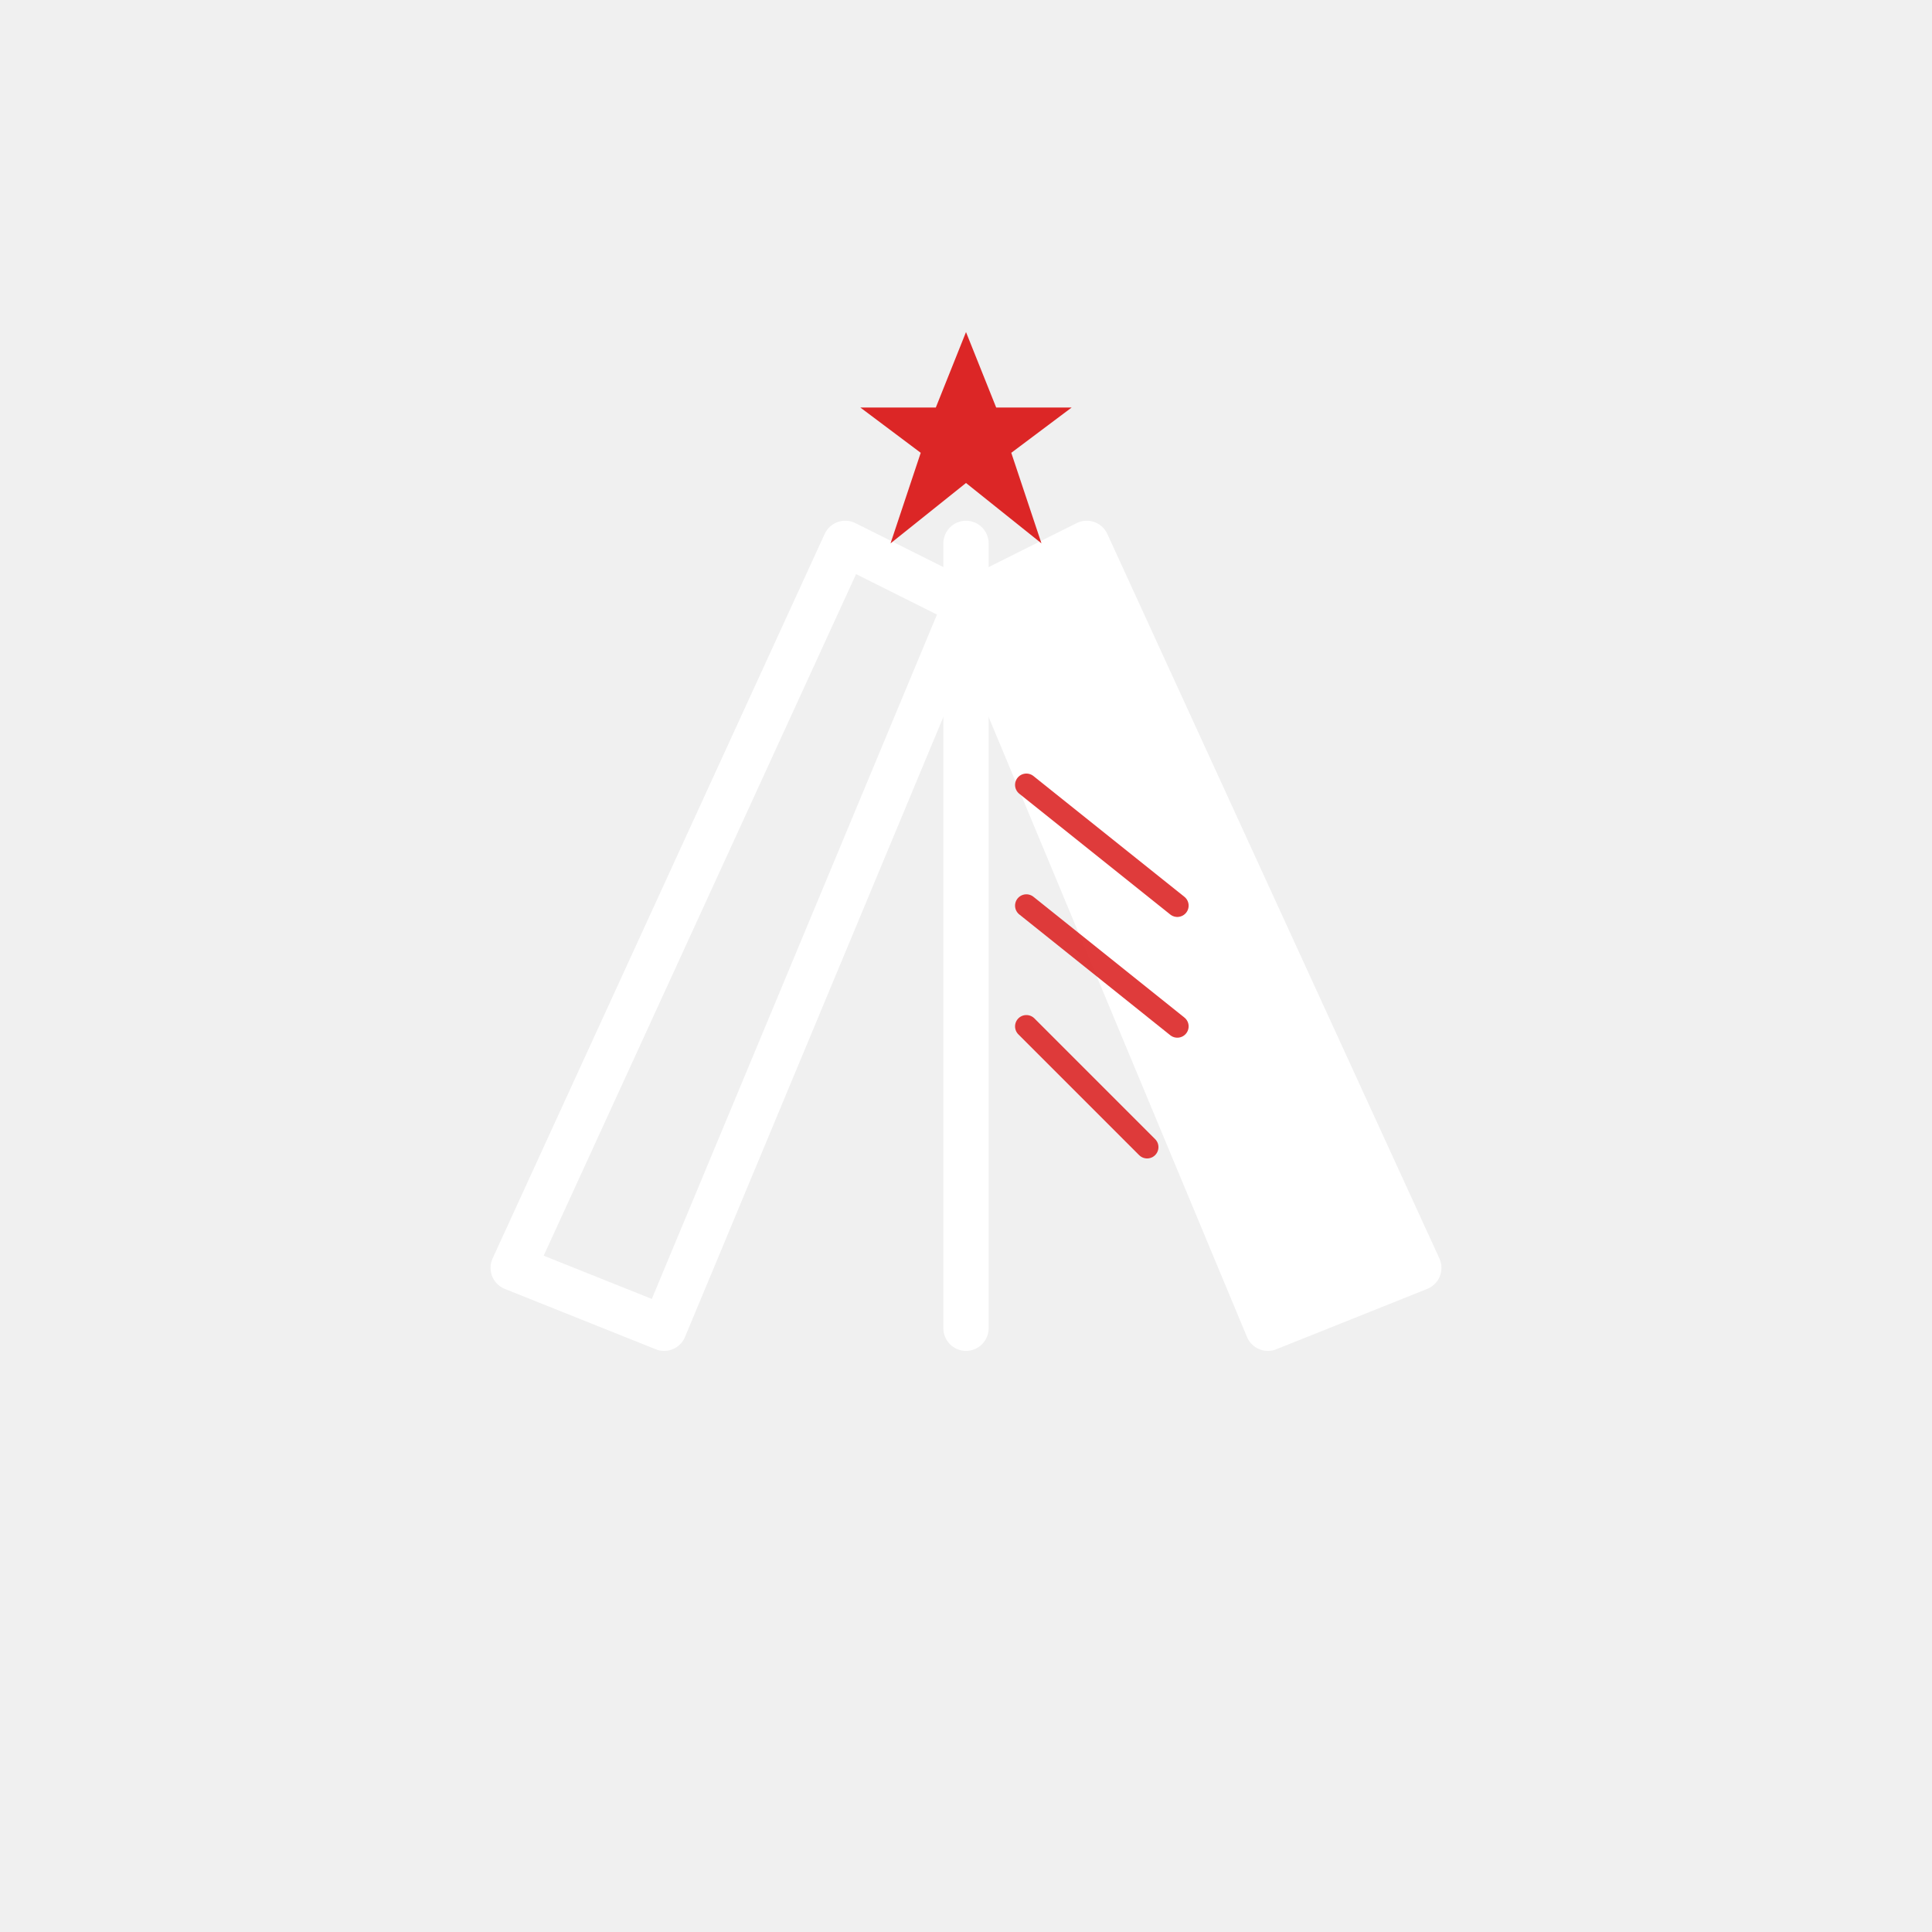
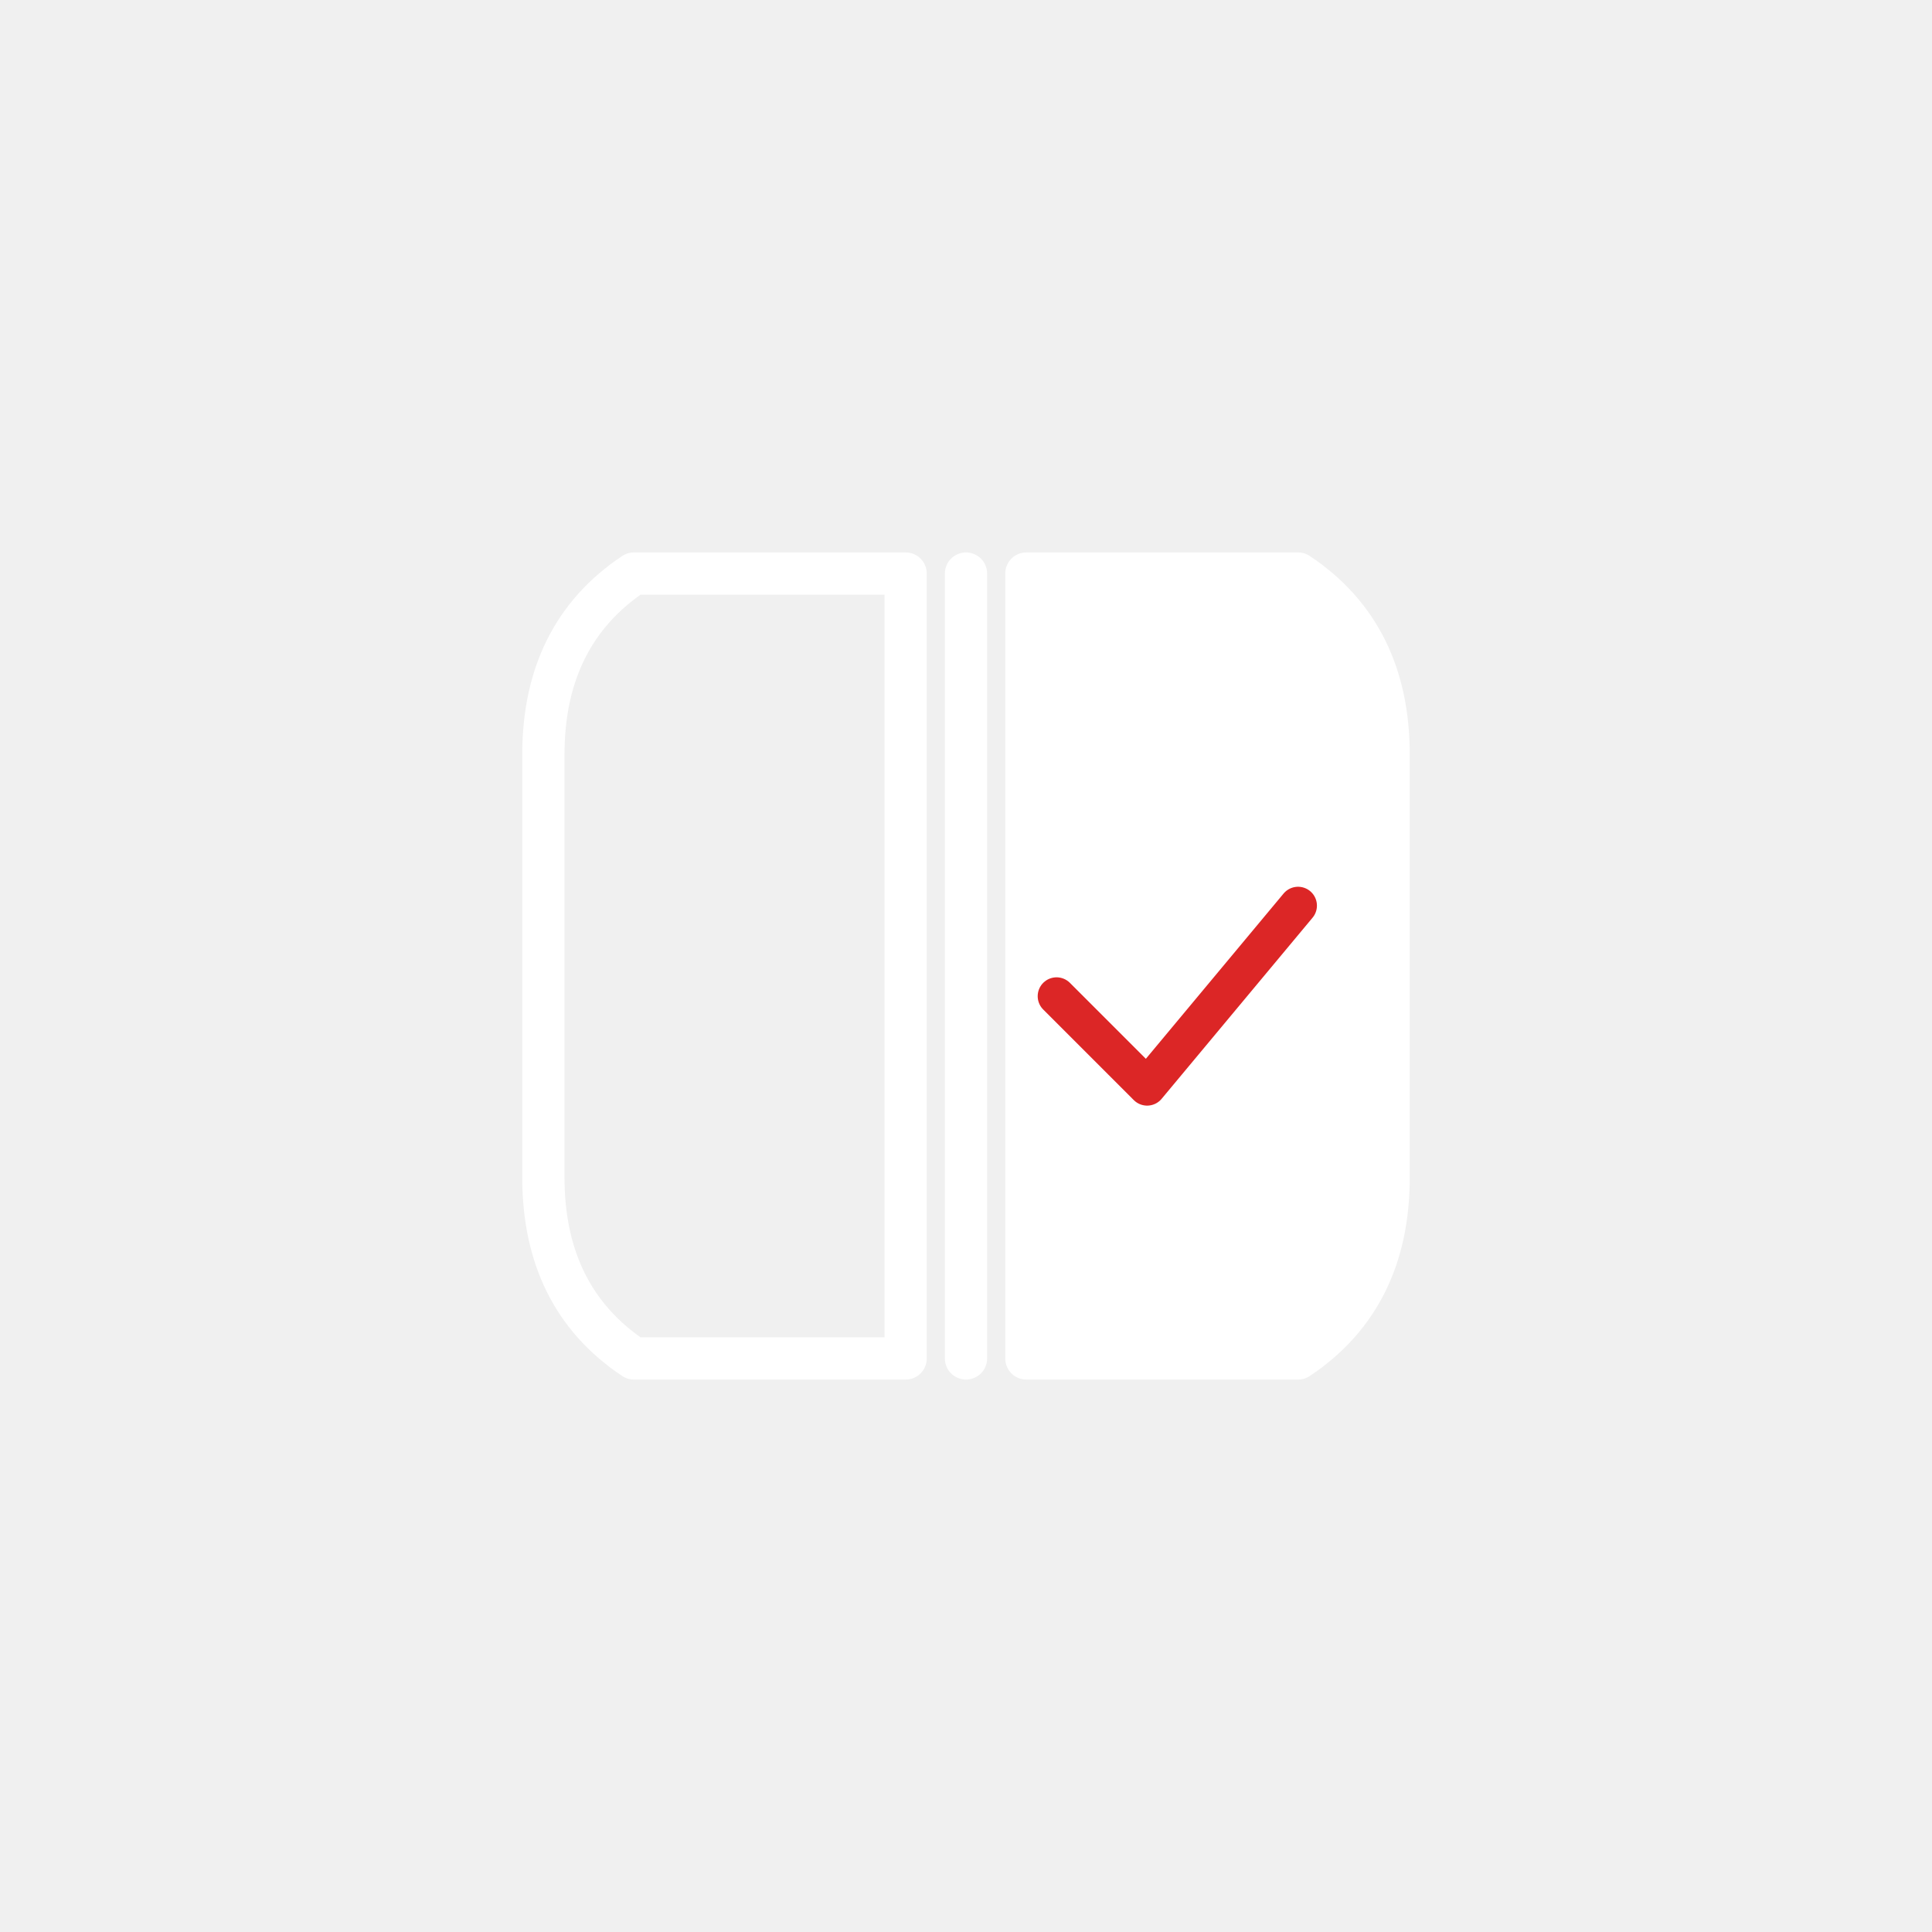
<svg xmlns="http://www.w3.org/2000/svg" viewBox="0 0 128 128">
  <g transform="translate(64, 64)">
-     <path d="M -30 20 L -8 -28 L 0 -24 L -20 24 Z" fill="none" stroke="white" stroke-width="3" stroke-linecap="round" stroke-linejoin="round" />
-     <path d="M 30 20 L 8 -28 L 0 -24 L 20 24 Z" fill="white" stroke="white" stroke-width="3" stroke-linecap="round" stroke-linejoin="round" />
-     <line x1="0" y1="-28" x2="0" y2="24" stroke="white" stroke-width="3" stroke-linecap="round" />
-     <line x1="4" y1="-12" x2="14" y2="-4" stroke="#DC2626" stroke-width="1.5" stroke-linecap="round" opacity="0.9" />
-     <line x1="4" y1="-4" x2="14" y2="4" stroke="#DC2626" stroke-width="1.5" stroke-linecap="round" opacity="0.9" />
-     <line x1="4" y1="4" x2="12" y2="12" stroke="#DC2626" stroke-width="1.5" stroke-linecap="round" opacity="0.9" />
-     <g transform="translate(0, -36)">
-       <polygon points="0,-6 2,-1 7,-1 3,2 5,8 0,4 -5,8 -3,2 -7,-1 -2,-1" fill="#DC2626" />
+     <path d="M -22 -26 L -4 -26 L -4 26 L -22 26 Q -28 22 -28 14 L -28 -14 Q -28 -22 -22 -26 Z" fill="none" stroke="white" stroke-width="2.8" stroke-linecap="round" stroke-linejoin="round" />
+     <path d="M 4 -26 L 22 -26 Q 28 -22 28 -14 L 28 14 Q 28 22 22 26 L 4 26 Z" fill="white" stroke="white" stroke-width="2.8" stroke-linecap="round" stroke-linejoin="round" />
+     <line x1="0" y1="-26" x2="0" y2="26" stroke="white" stroke-width="2.8" stroke-linecap="round" />
+     <g transform="translate(14, 2)">
+       <path d="M -8 0 L -2 6 L 8 -6" fill="none" stroke="#DC2626" stroke-width="2.5" stroke-linecap="round" stroke-linejoin="round" />
    </g>
  </g>
</svg>
